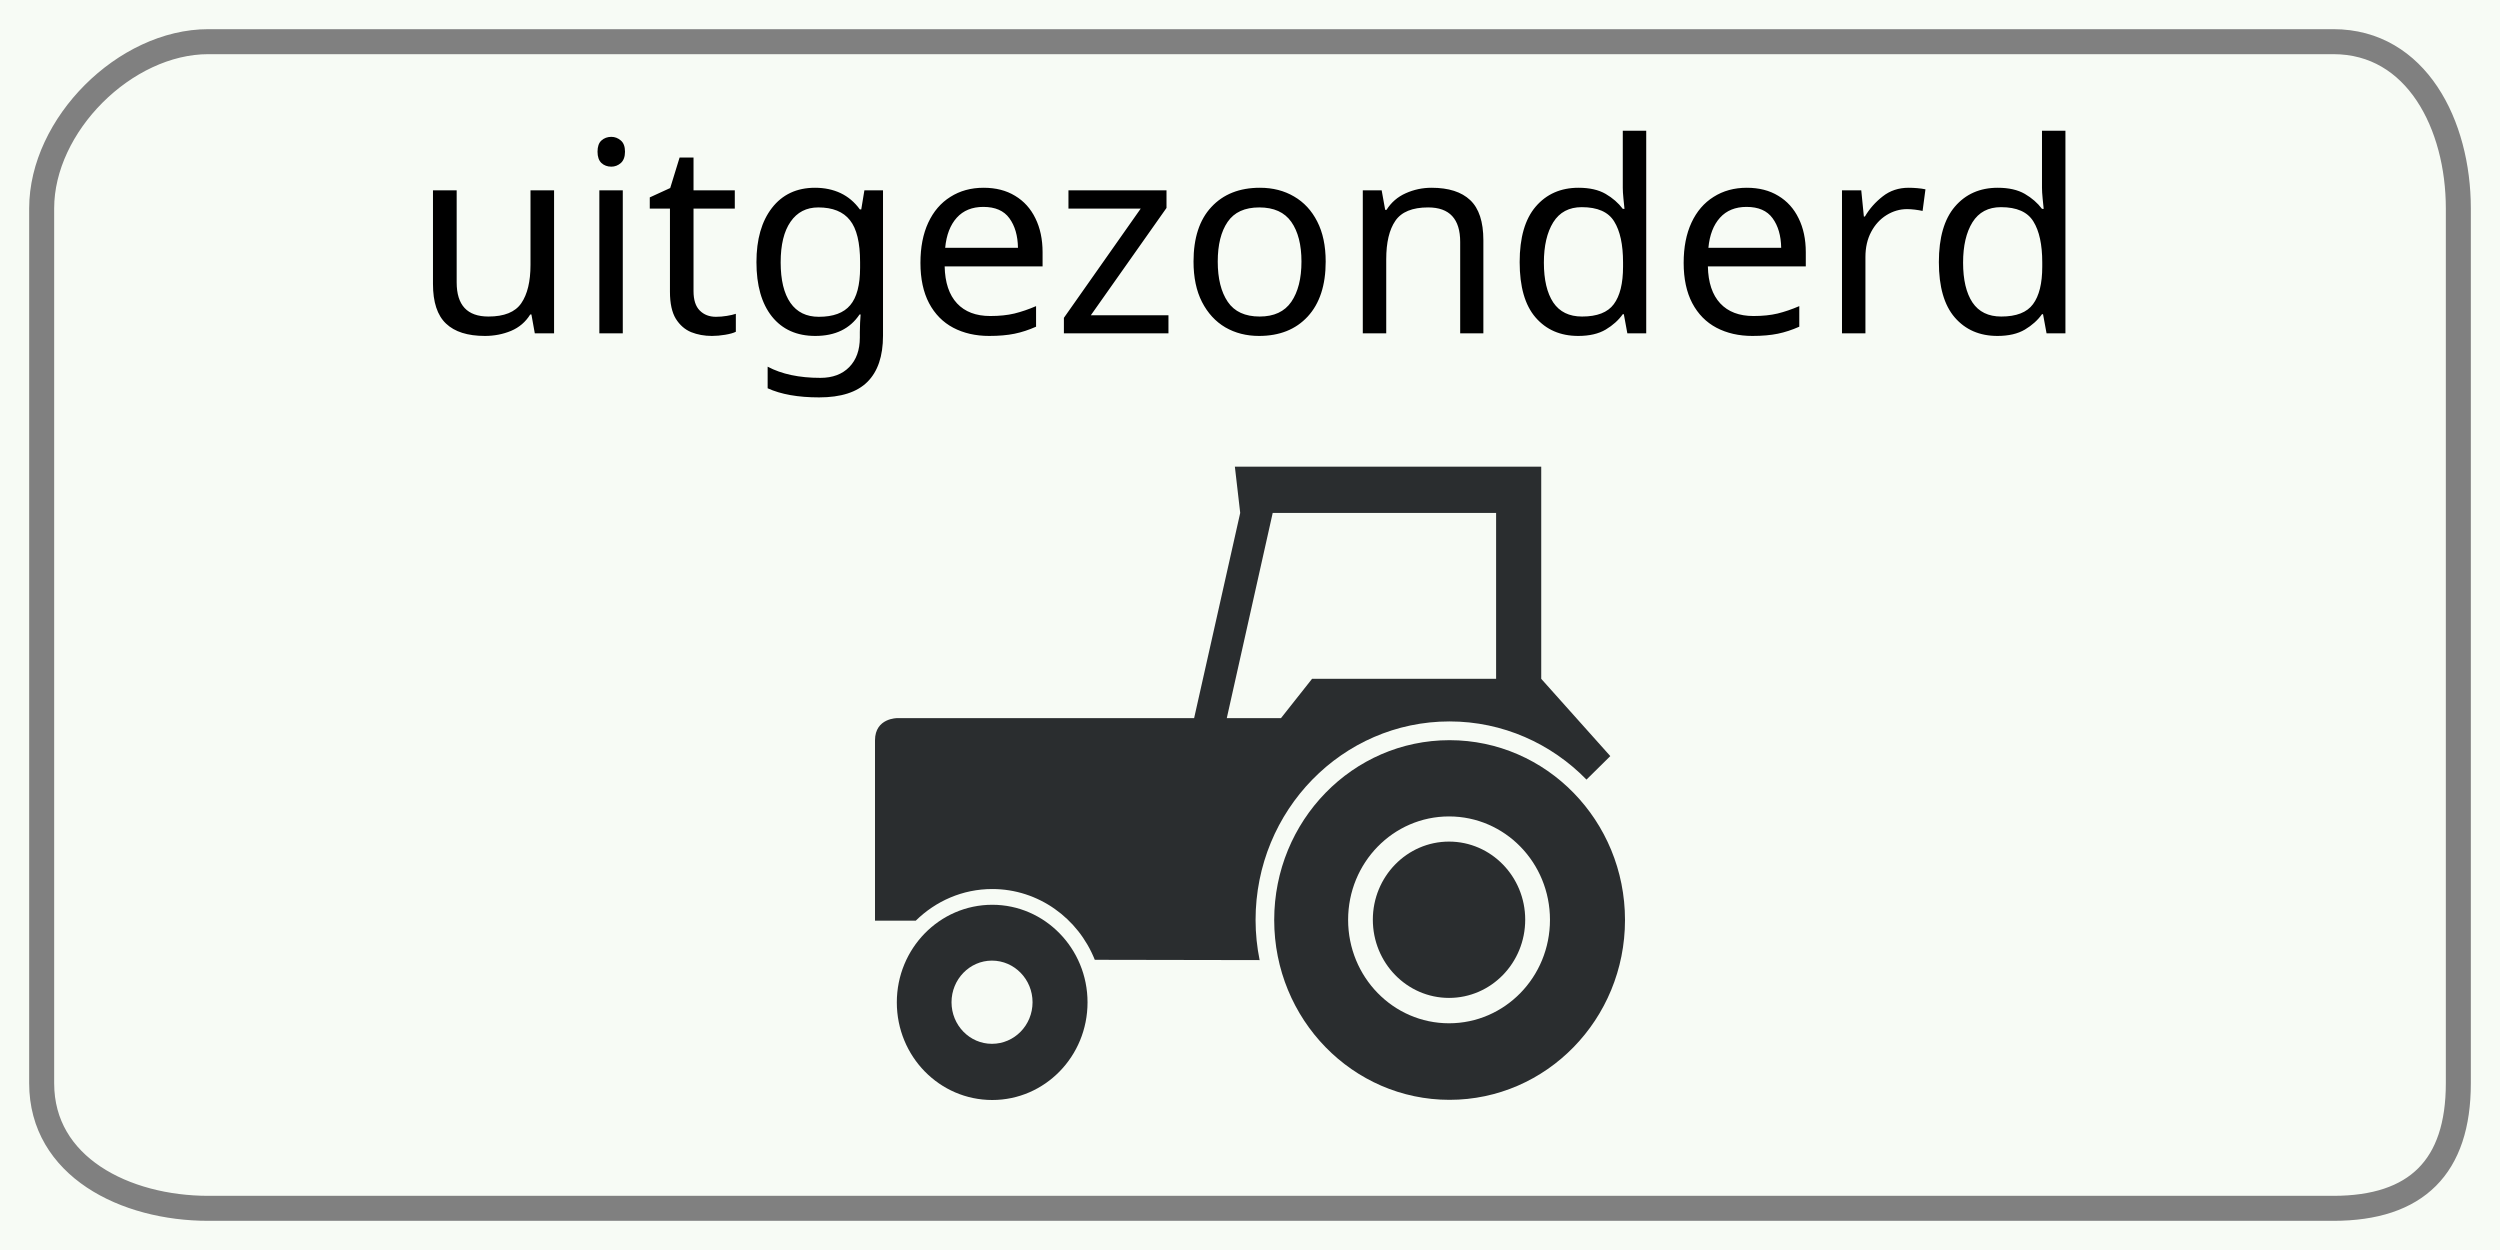
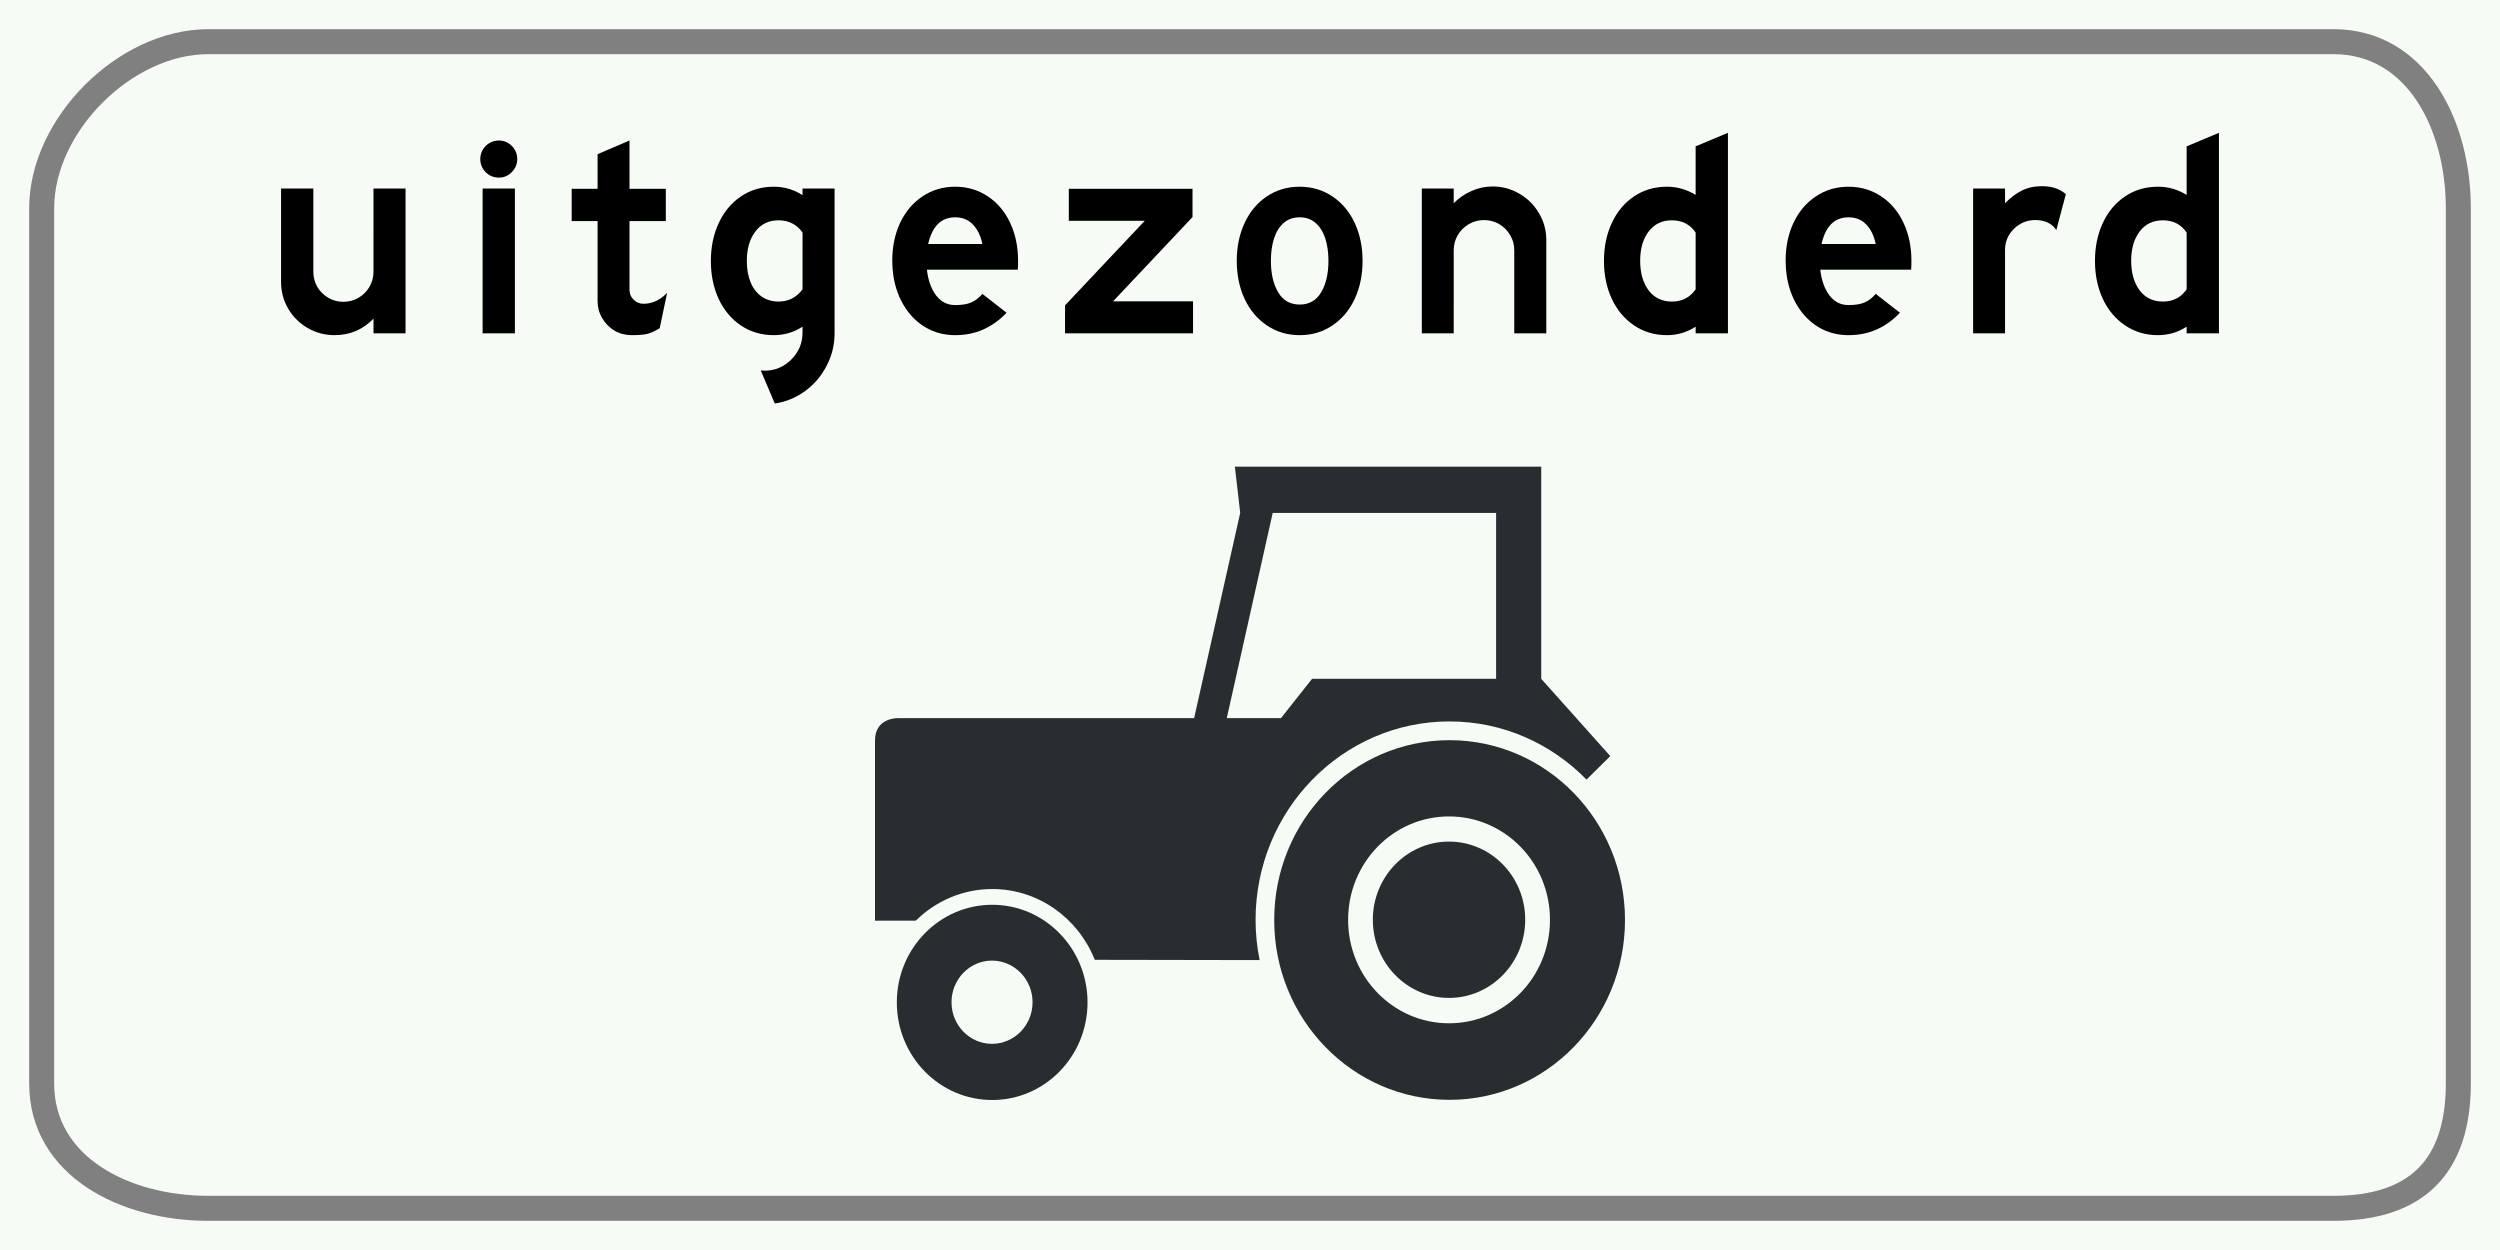
<svg xmlns="http://www.w3.org/2000/svg" id="Nederlands_verkeersbord_OB55" width="300" height="150" viewBox="0 0 300 150" version="1.1">
+   <defs id="defs2871" />
  <g id="g3919">
    <rect id="wit_vlak" width="300" height="150" fill="#f7fbf5" />
-     <text x="150" y="40" font-family="sans-serif" font-size="32" fill="black" text-anchor="middle">
-       <tspan>uitgezonderd</tspan>
-     </text>
+     <g aria-label="uitgezonderd" id="text2856" style="font-size:32px;text-anchor:middle">
+       <path d="m 44.82,22.625 h 3.844 V 40 h -3.844 v -1.766 q -1.906,1.984 -4.672,1.984 -1.75,0 -3.234,-0.859 -1.469,-0.859 -2.328,-2.312 -0.859,-1.469 -0.859,-3.219 V 22.625 h 3.875 v 9.984 q 0,0.984 0.469,1.812 0.484,0.812 1.312,1.312 0.828,0.484 1.828,0.484 0.984,0 1.812,-0.484 0.828,-0.484 1.312,-1.312 0.484,-0.828 0.484,-1.812 z" style="font-family:'Anwb Ee VL';-inkscape-font-specification:'Anwb Ee VL'" id="path2990" />
+       <path d="M 57.914,40 V 22.625 h 3.875 V 40 Z m -0.281,-20.922 q 0,-0.594 0.297,-1.109 0.312,-0.516 0.812,-0.812 0.516,-0.297 1.125,-0.297 0.594,0 1.094,0.297 0.516,0.297 0.812,0.812 0.297,0.516 0.297,1.109 0,0.906 -0.656,1.578 -0.641,0.656 -1.547,0.656 -0.938,0 -1.594,-0.656 -0.641,-0.672 -0.641,-1.578 z" style="font-family:'Anwb Ee VL';-inkscape-font-specification:'Anwb Ee VL'" id="path2992" />
+       <path d="m 79.164,39.391 q -0.734,0.438 -1.312,0.625 -0.578,0.203 -2.047,0.203 -1.141,0 -2.078,-0.547 -0.922,-0.562 -1.469,-1.5 -0.547,-0.938 -0.547,-2.047 v -9.594 h -3.109 v -3.875 h 3.109 V 18.5 l 3.828,-1.641 v 5.797 h 4.359 v 3.875 h -4.359 v 8.25 q 0,0.703 0.5,1.188 0.5,0.484 1.172,0.484 1.578,0 2.844,-1.312 z" style="font-family:'Anwb Ee VL';-inkscape-font-specification:'Anwb Ee VL'" id="path2994" />
+       <path d="m 96.305,39.203 q -1.562,1.016 -3.453,1.016 -2.203,0 -3.938,-1.156 -1.734,-1.172 -2.672,-3.188 -0.938,-2.031 -0.938,-4.547 0,-2.531 0.938,-4.547 0.938,-2.031 2.656,-3.203 1.734,-1.172 3.953,-1.172 1.891,0 3.453,1.016 V 22.625 h 3.844 V 40 q 0,2.078 -0.953,3.891 -0.938,1.828 -2.578,3.031 -1.641,1.203 -3.641,1.5 l -1.688,-3.969 q 0.156,0 0.234,0 0.094,0.016 0.203,0.031 1.891,0 3.234,-1.344 1.344,-1.344 1.344,-3.234 z m 0,-11.297 q -0.516,-0.734 -1.234,-1.094 -0.703,-0.375 -1.641,-0.375 -1.781,0 -2.797,1.359 -1.016,1.344 -1.016,3.531 0,1.438 0.453,2.547 0.453,1.094 1.312,1.703 0.875,0.609 2.047,0.609 1.797,0 2.875,-1.469 z" style="font-family:'Anwb Ee VL';-inkscape-font-specification:'Anwb Ee VL'" id="path2996" />
+       <path d="m 120.789,37.531 q -1.266,1.328 -2.812,2.016 -1.531,0.672 -3.359,0.672 -1.625,0 -3.031,-0.656 -1.391,-0.672 -2.406,-1.891 -1.016,-1.219 -1.562,-2.844 -0.547,-1.641 -0.547,-3.531 0,-2.531 0.938,-4.547 0.953,-2.016 2.672,-3.172 1.734,-1.172 3.938,-1.172 2.203,0 3.938,1.172 1.734,1.156 2.672,3.188 0.938,2.016 0.938,4.531 0,0.703 -0.031,1.062 h -10.906 q 0.203,1.875 1.078,3.062 0.891,1.188 2.312,1.188 1.203,0 1.922,-0.312 0.734,-0.312 1.344,-1.031 z m -2.906,-8.25 q -0.312,-1.5 -1.141,-2.344 -0.812,-0.859 -2.125,-0.859 -2.516,0 -3.234,3.203 z" style="font-family:'Anwb Ee VL';-inkscape-font-specification:'Anwb Ee VL'" id="path2998" />
+       <path d="m 133.57,36.156 h 9.594 V 40 H 127.805 V 36.641 L 137.367,26.5 h -9.109 v -3.844 h 14.844 v 3.391 z" style="font-family:'Anwb Ee VL';-inkscape-font-specification:'Anwb Ee VL'" id="path3000" />
+       <path d="m 163.508,31.297 q 0,2.531 -0.938,4.562 -0.938,2.016 -2.672,3.188 -1.719,1.172 -3.938,1.172 -2.203,0 -3.938,-1.172 -1.734,-1.172 -2.672,-3.188 -0.938,-2.031 -0.938,-4.562 0,-2.516 0.938,-4.531 0.938,-2.031 2.656,-3.188 1.734,-1.172 3.953,-1.172 2.203,0 3.938,1.172 1.734,1.156 2.672,3.188 0.938,2.016 0.938,4.531 z m -7.547,-5.219 q -1.156,0 -1.938,0.688 -0.766,0.688 -1.141,1.859 -0.375,1.172 -0.375,2.672 0,2.312 0.875,3.781 0.875,1.469 2.578,1.469 1.703,0 2.578,-1.469 0.875,-1.469 0.875,-3.781 0,-1.5 -0.375,-2.672 -0.375,-1.172 -1.156,-1.859 -0.766,-0.688 -1.922,-0.688 z" style="font-family:'Anwb Ee VL';-inkscape-font-specification:'Anwb Ee VL'" id="path3002" />
+       <path d="m 174.445,40 h -3.828 V 22.625 h 3.828 v 1.766 q 0.891,-0.922 2.125,-1.469 1.234,-0.547 2.547,-0.547 1.734,0 3.219,0.875 1.484,0.859 2.344,2.344 0.875,1.469 0.875,3.203 V 40 h -3.844 v -9.984 q 0,-1 -0.5,-1.812 -0.484,-0.828 -1.312,-1.312 -0.828,-0.484 -1.828,-0.484 -0.984,0 -1.828,0.5 -0.828,0.484 -1.312,1.312 -0.484,0.828 -0.484,1.797 z" style="font-family:'Anwb Ee VL';-inkscape-font-specification:'Anwb Ee VL'" id="path3004" />
+       <path d="m 203.477,17.562 3.875,-1.625 V 40 h -3.875 v -0.797 q -1.562,1.016 -3.453,1.016 -2.203,0 -3.938,-1.172 -1.734,-1.172 -2.672,-3.188 -0.938,-2.031 -0.938,-4.562 0,-2.516 0.938,-4.531 0.938,-2.031 2.656,-3.188 1.734,-1.172 3.953,-1.172 1.859,0 3.453,0.984 z m 0,10.344 q -1,-1.469 -2.844,-1.469 -1.781,0 -2.797,1.344 -1.016,1.328 -1.016,3.516 0,2.188 1.016,3.547 1.016,1.344 2.797,1.344 1.828,0 2.844,-1.469 z" style="font-family:'Anwb Ee VL';-inkscape-font-specification:'Anwb Ee VL'" id="path3006" />
+       <path d="m 227.992,37.531 q -1.266,1.328 -2.812,2.016 -1.531,0.672 -3.359,0.672 -1.625,0 -3.031,-0.656 -1.391,-0.672 -2.406,-1.891 -1.016,-1.219 -1.562,-2.844 -0.547,-1.641 -0.547,-3.531 0,-2.531 0.938,-4.547 0.953,-2.016 2.672,-3.172 1.734,-1.172 3.938,-1.172 2.203,0 3.938,1.172 1.734,1.156 2.672,3.188 0.938,2.016 0.938,4.531 0,0.703 -0.031,1.062 h -10.906 q 0.203,1.875 1.078,3.062 0.891,1.188 2.312,1.188 1.203,0 1.922,-0.312 0.734,-0.312 1.344,-1.031 z m -2.906,-8.25 q -0.312,-1.5 -1.141,-2.344 -0.812,-0.859 -2.125,-0.859 -2.516,0 -3.234,3.203 z" style="font-family:'Anwb Ee VL';-inkscape-font-specification:'Anwb Ee VL'" id="path3008" />
+       <path d="m 246.758,27.609 q -0.797,-1.203 -2.531,-1.203 -1.484,0 -2.562,1.062 -1.062,1.047 -1.062,2.547 V 40 h -3.828 V 22.625 h 3.828 v 1.766 q 0.953,-0.984 2,-1.516 1.062,-0.531 2.391,-0.531 1.016,0 1.688,0.25 0.672,0.234 1.219,0.703 z" style="font-family:'Anwb Ee VL';-inkscape-font-specification:'Anwb Ee VL'" id="path3010" />
+       <path d="m 262.398,17.562 3.875,-1.625 V 40 h -3.875 v -0.797 q -1.562,1.016 -3.453,1.016 -2.203,0 -3.938,-1.172 -1.734,-1.172 -2.672,-3.188 -0.938,-2.031 -0.938,-4.562 0,-2.516 0.938,-4.531 0.938,-2.031 2.656,-3.188 1.734,-1.172 3.953,-1.172 1.859,0 3.453,0.984 z m 0,10.344 q -1,-1.469 -2.844,-1.469 -1.781,0 -2.797,1.344 -1.016,1.328 -1.016,3.516 0,2.188 1.016,3.547 1.016,1.344 2.797,1.344 1.828,0 2.844,-1.469 z" style="font-family:'Anwb Ee VL';-inkscape-font-specification:'Anwb Ee VL'" id="path3012" />
+     </g>
    <path id="zwarte_bies" style="fill:none;stroke:#808080;stroke-width:3" d="M 280,145 C 290,145 295,140 295,130 L 295,25 C 295,15 290,5 280,5 L 25,5 C 15,5 5,15 5,25 L 5,130 C 5,140 15,145 25,145 L 280,145 z" />
  </g>
  <g transform="matrix(0.6082316,0,0,0.6233533,58.76525,0.5097327)" id="tractor">
    <path style="fill:#2a2d2f" d="m 99.15,210.94 c 10.367,0 18.797,-8.389 18.797,-18.795 0,-10.366 -8.431,-18.787 -18.797,-18.787 -10.408,0 -18.83,8.422 -18.83,18.787 0,10.407 8.423,18.795 18.83,18.795" id="path3430" />
    <path style="fill:#f7fbf5" d="m 99.085,200.125 c 4.436,0 8.014,-3.578 8.014,-8.005 0,-4.411 -3.578,-8.013 -8.014,-8.013 -4.403,0 -7.973,3.602 -7.973,8.013 0,4.427 3.57,8.005 7.973,8.005" id="path3432" />
    <path style="fill:#2a2d2f" d="m 189.364,210.908 c 19.116,0 34.621,-15.504 34.621,-34.618 0,-19.114 -15.505,-34.618 -34.621,-34.618 -19.116,0 -34.589,15.504 -34.589,34.618 0,19.114 15.473,34.618 34.589,34.618" id="path3434" />
    <path style="fill:#f7fbf5" d="m 189.266,196.172 c 11.012,0 19.917,-8.904 19.917,-19.915 0,-11.011 -8.905,-19.906 -19.917,-19.906 -11.004,0 -19.909,8.895 -19.909,19.906 0,11.011 8.905,19.915 19.909,19.915" id="path3436" />
    <path style="fill:#2a2d2f" d="m 189.266,191.287 c 8.3,0 15.031,-6.731 15.031,-15.062 0,-8.291 -6.731,-15.03 -15.031,-15.03 -8.292,0 -15.031,6.739 -15.031,15.03 0,8.332 6.74,15.062 15.031,15.062" id="path3438" />
    <path style="fill:#2a2d2f" d="m 216.388,149.261 c -6.919,-6.919 -16.494,-11.199 -27.024,-11.199 -21.126,0 -38.265,17.105 -38.265,38.228 0,2.647 0.286,5.236 0.801,7.719 l -32.522,-0.057 c -3.251,-7.981 -11.102,-13.625 -20.227,-13.625 -5.874,0 -11.167,2.328 -15.097,6.094 l -8.039,0 0,-34.716 c 0,-4.346 4.436,-4.28 4.436,-4.28 l 58.525,0 9.092,-39.502 -1.054,-8.904 60.444,0 0,40.842 13.626,14.875 -4.697,4.525" id="path3440" />
    <path style="fill:#f7fbf5" d="m 145.421,137.425 9.06,-39.502 c 0.098,0 44.073,0 44.073,0 l 0,31.938 -36.312,0 -6.127,7.564 -10.694,0" id="path3442" />
  </g>
</svg>
